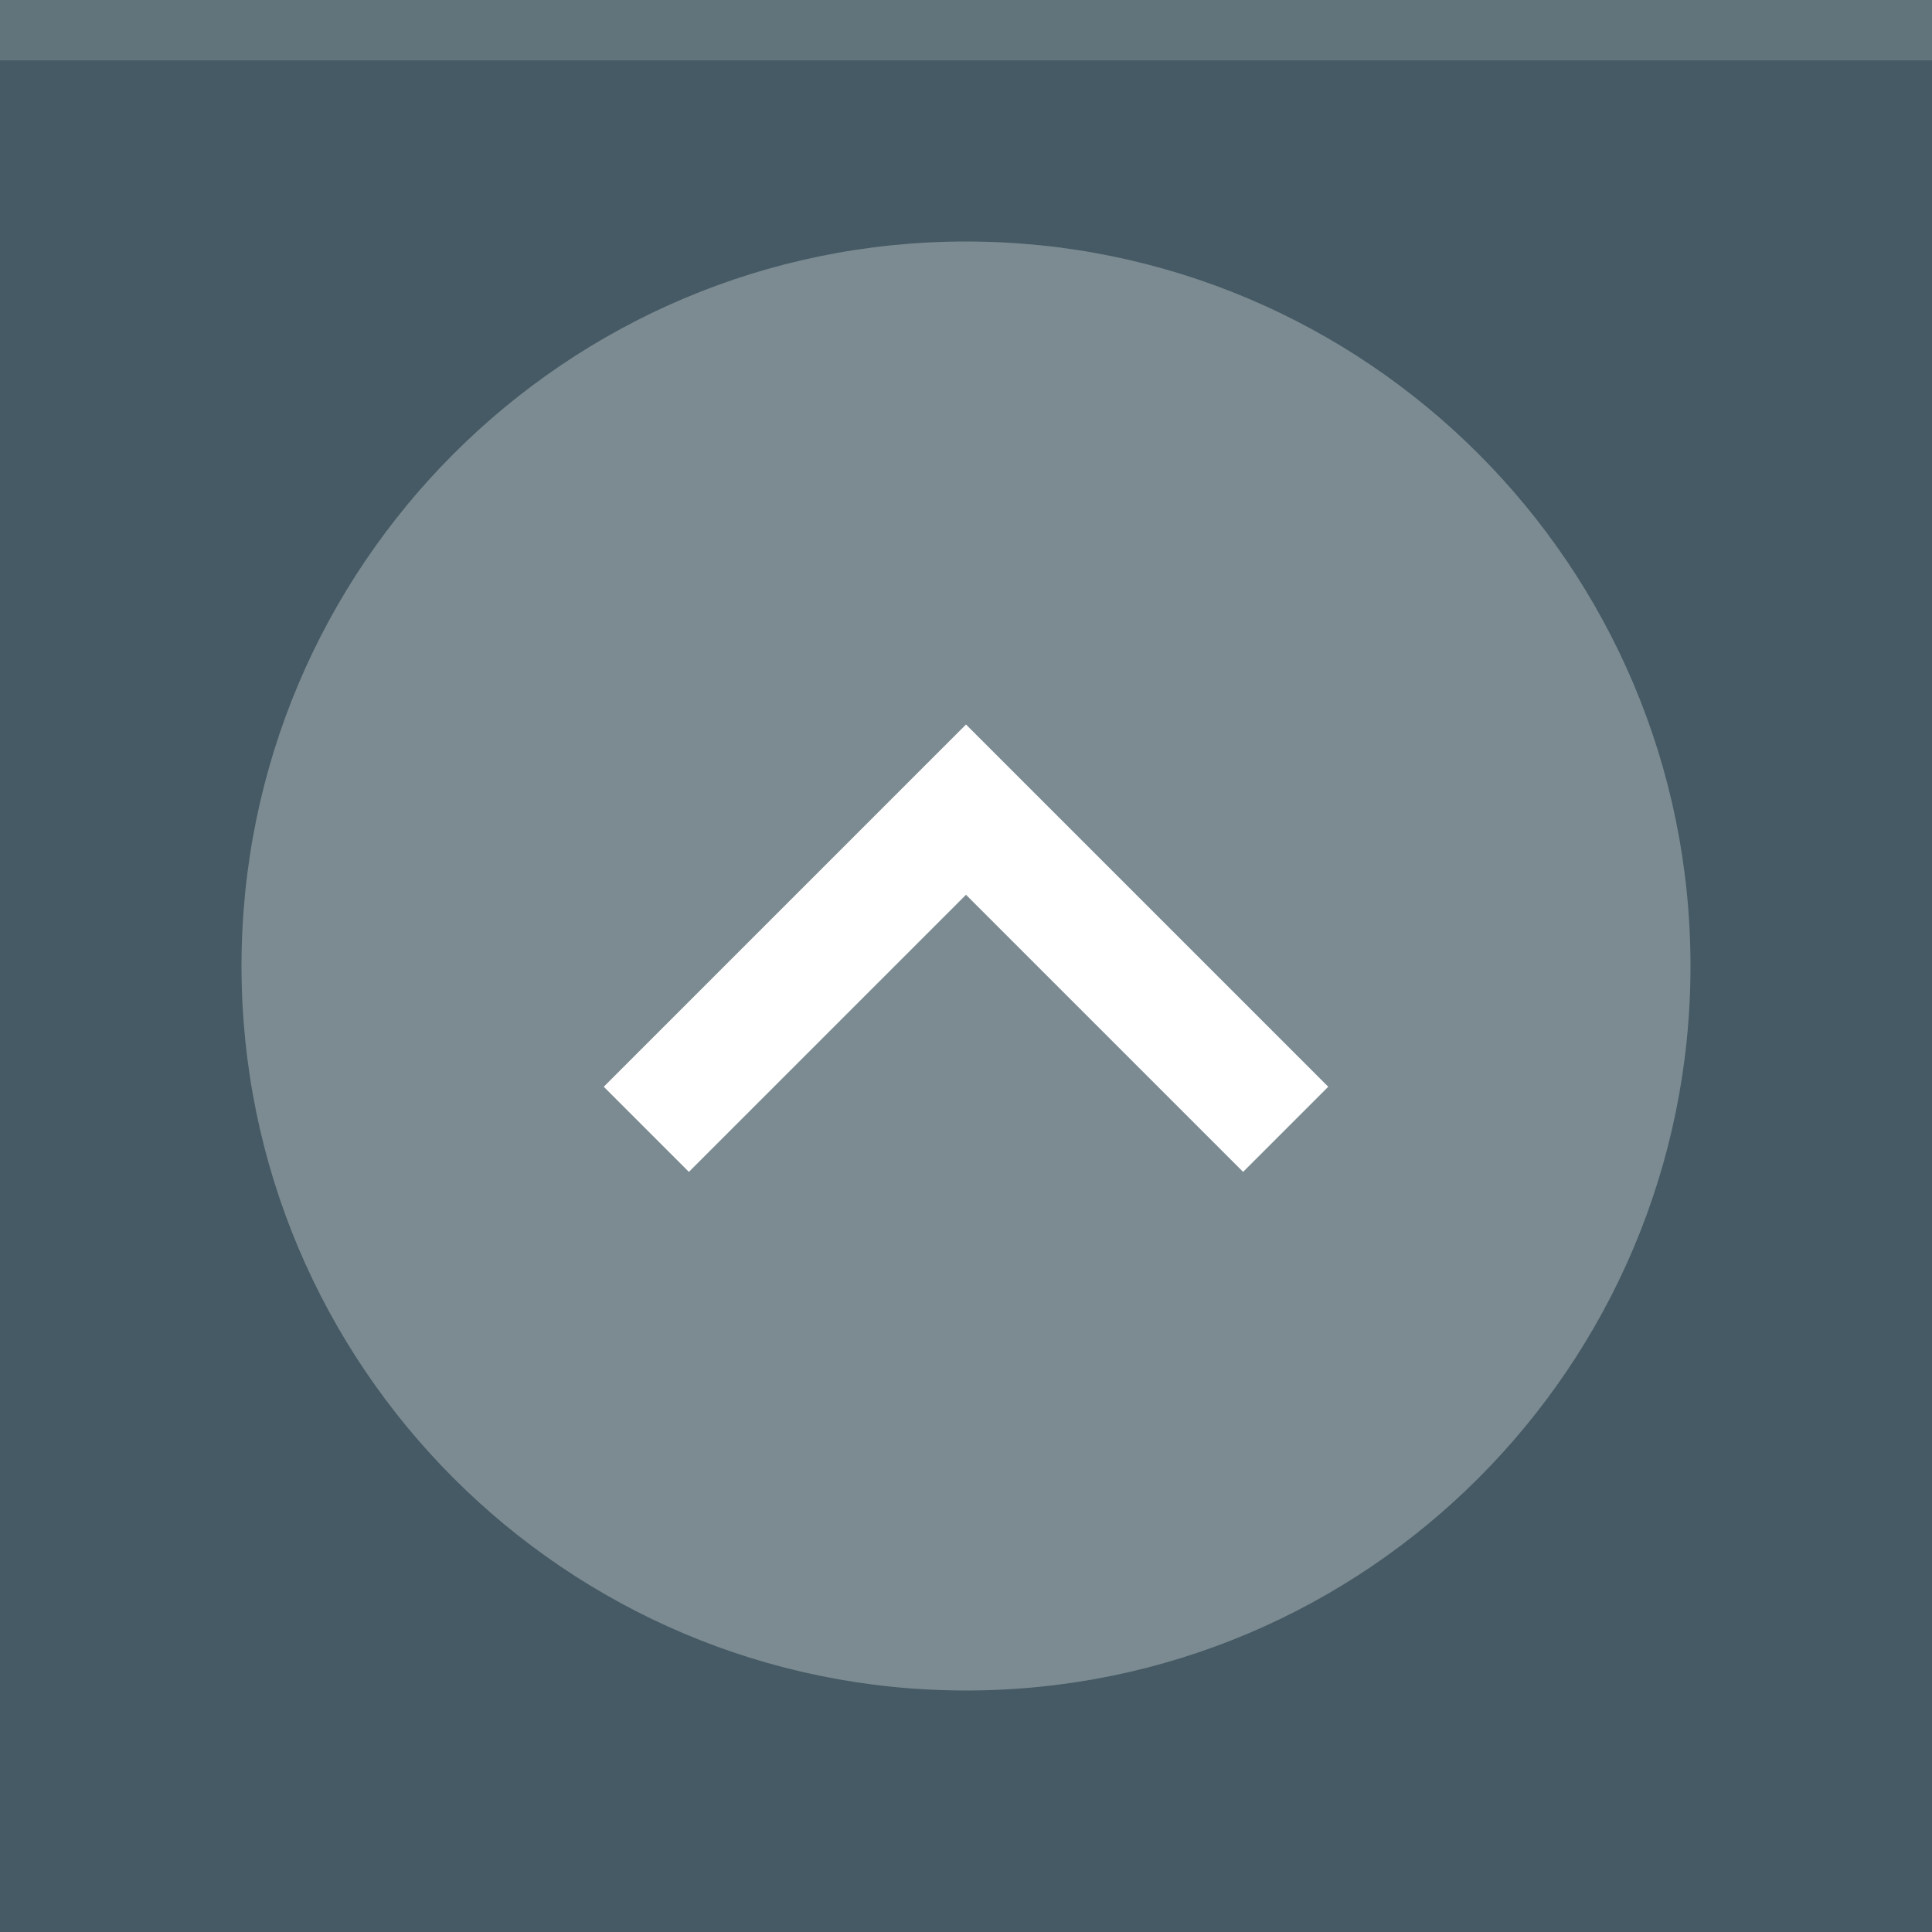
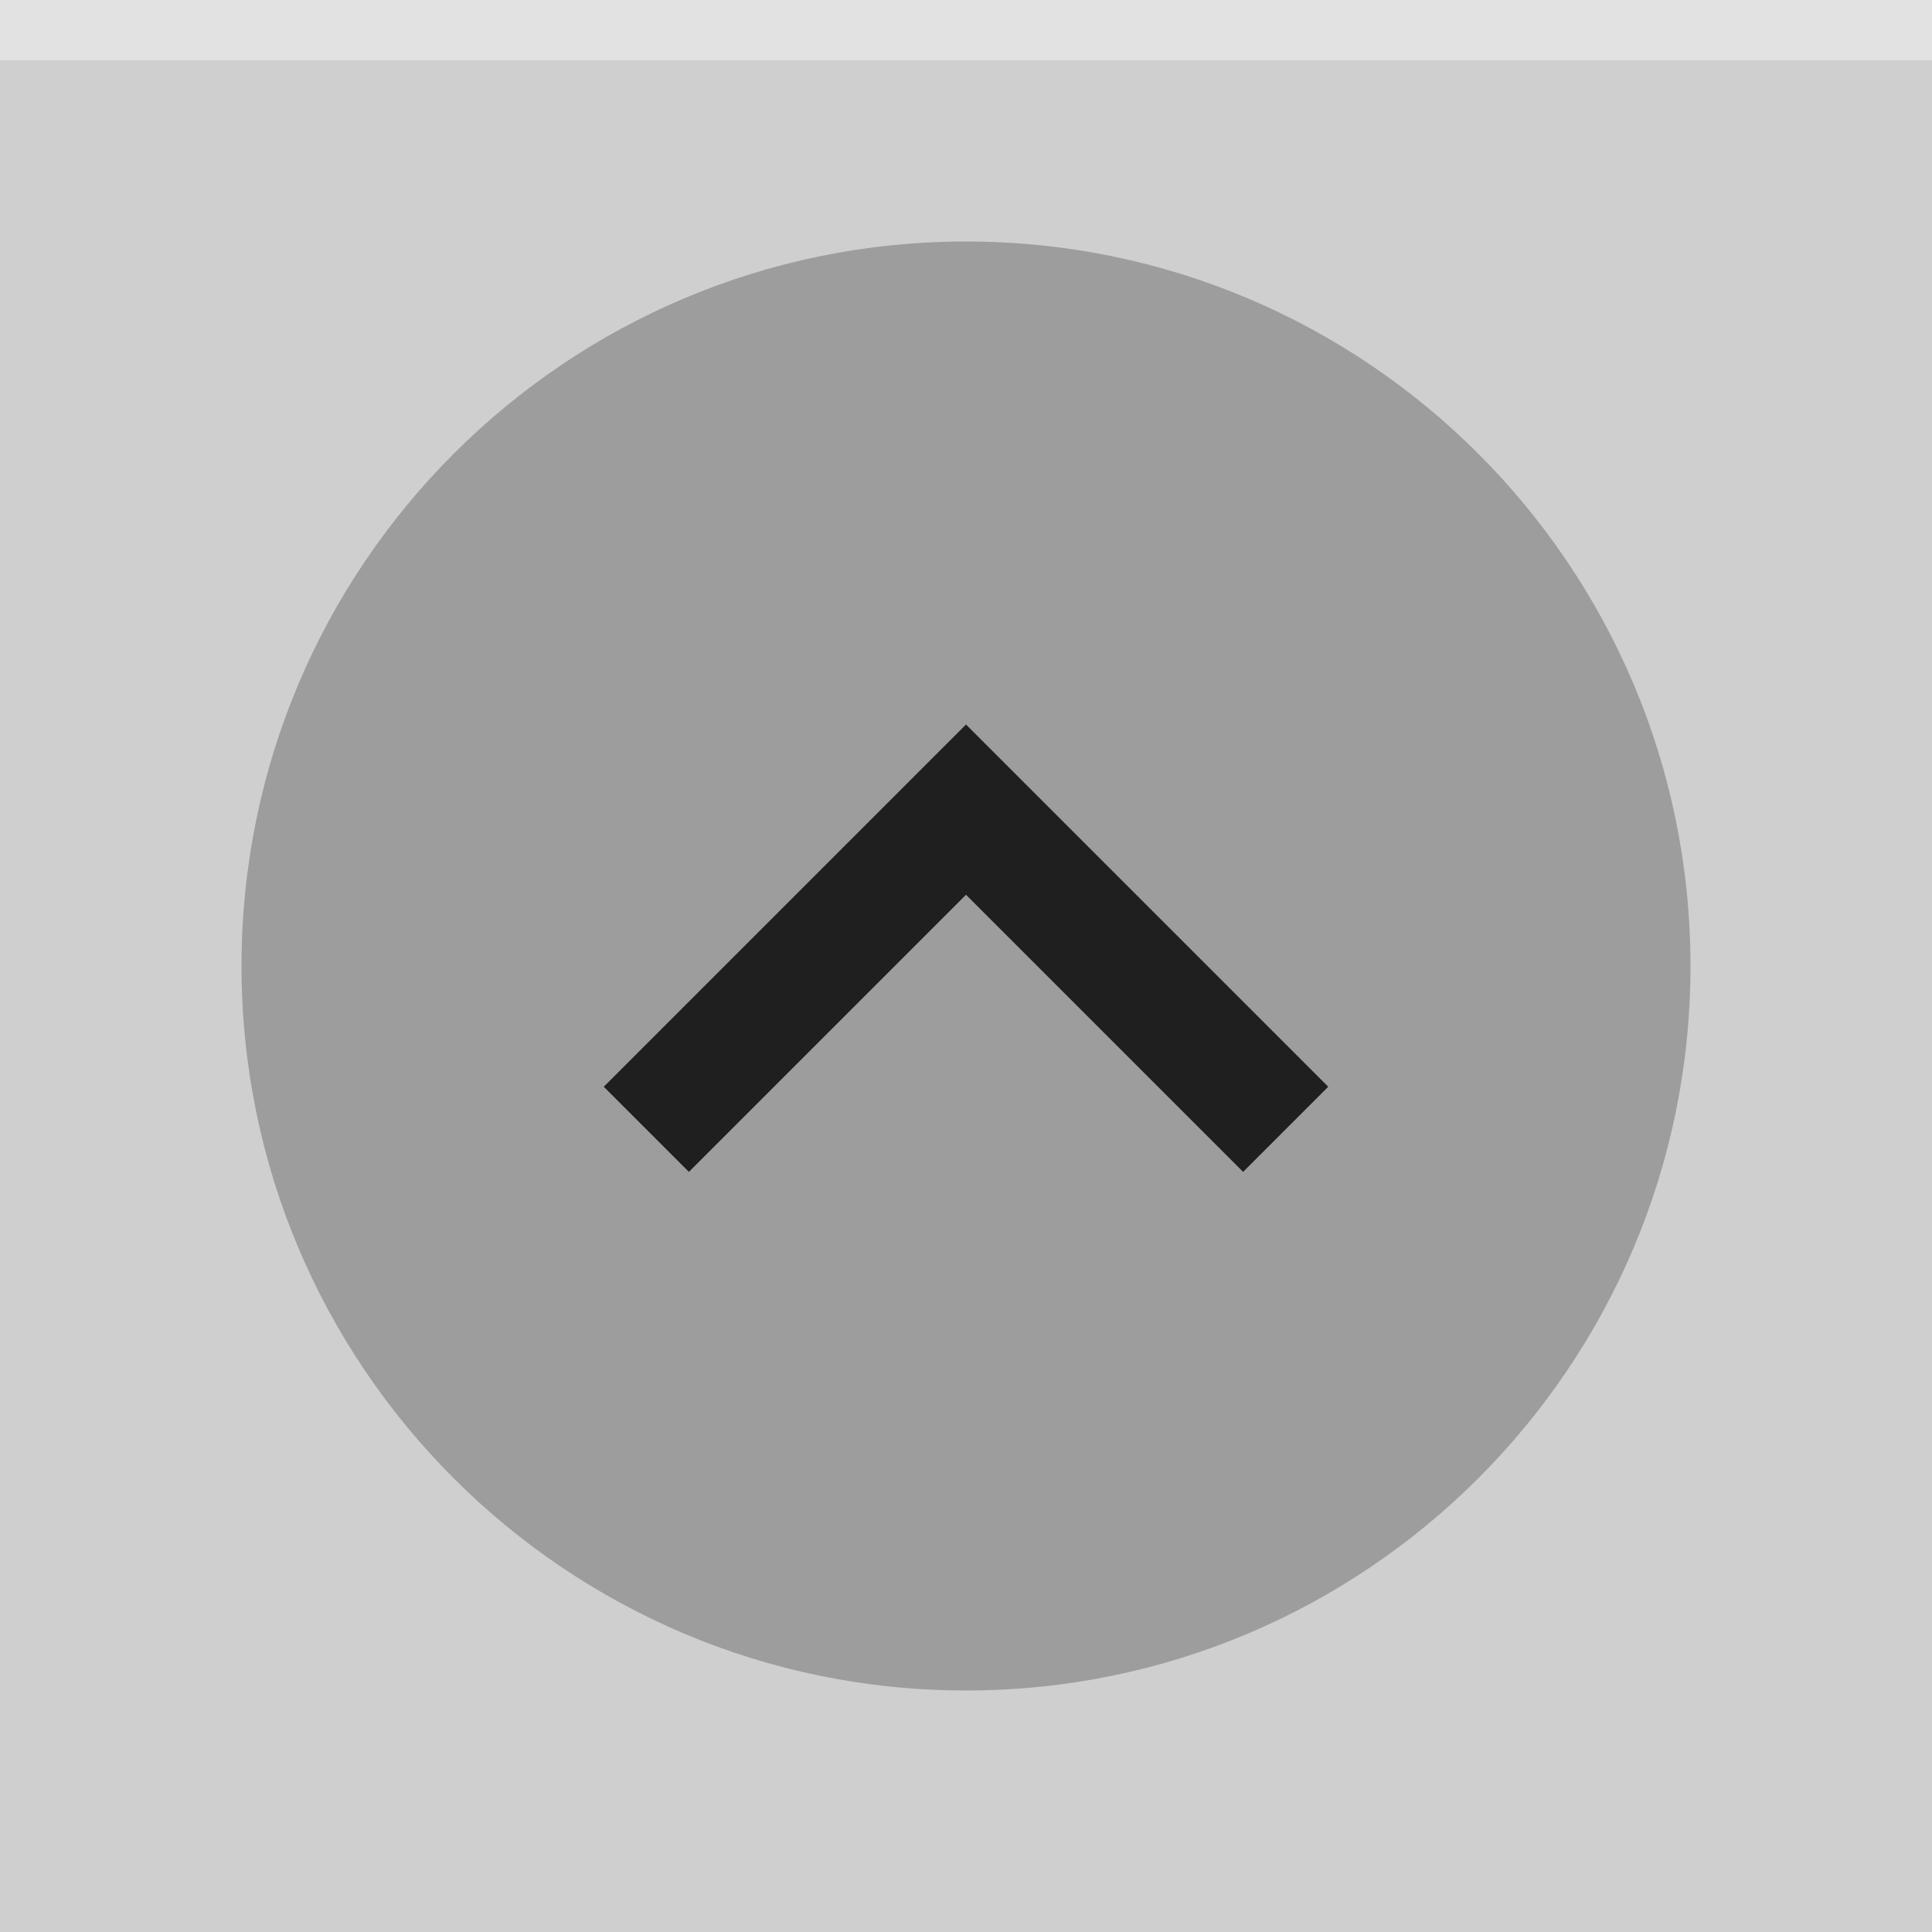
<svg xmlns="http://www.w3.org/2000/svg" width="32" height="32" viewBox="0 0 32 32">
-   <rect width="32" height="32" fill="#455A64" />
-   <rect width="32" height="1" fill="#FFFFFF" fill-opacity="0.15" />
-   <g fill="#FFFFFF">
+   <rect width="32" height="32" fill="#cfcfcf" />
+   <rect width="32" height="1" fill="#FFFFFF" fill-opacity="0.4" />
+   <g fill="#000000" fill-opacity="0.8">
    <circle cx="16" cy="16" r="12" opacity="0.3" />
    <path d="m10 18 1.41 1.41 4.59-4.59 4.59 4.59 1.41-1.41-6-6z" />
  </g>
</svg>
